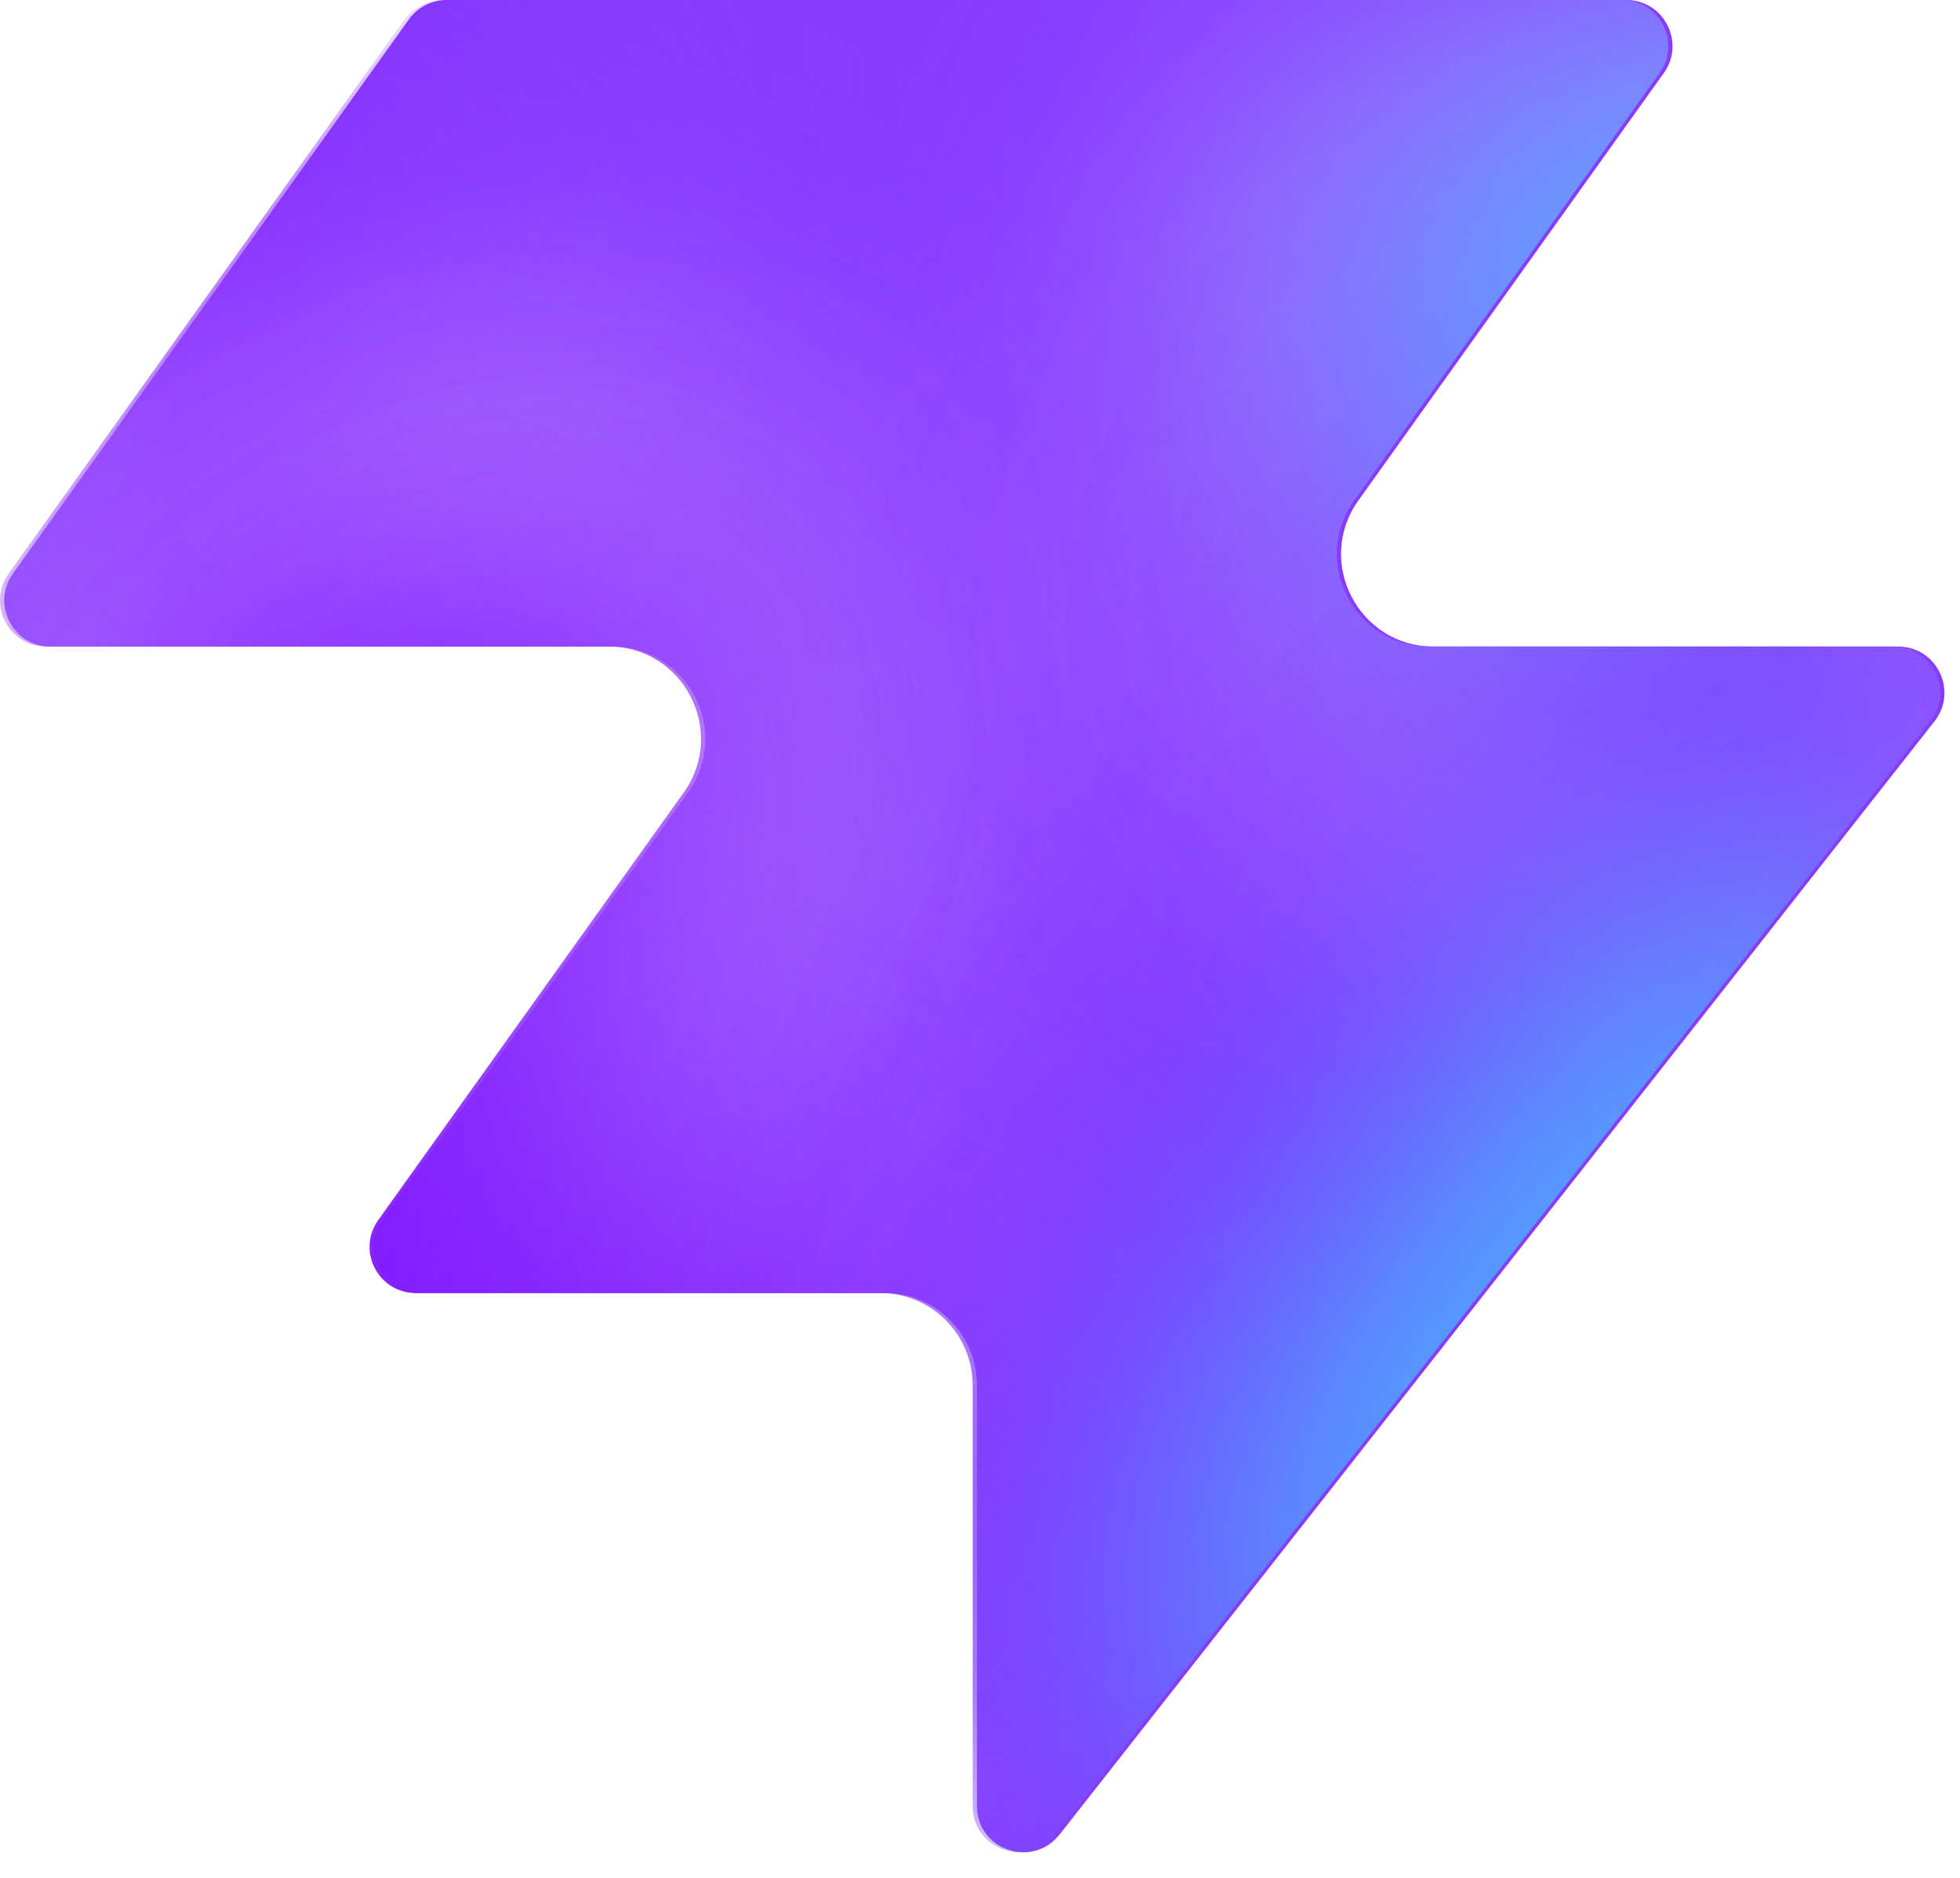
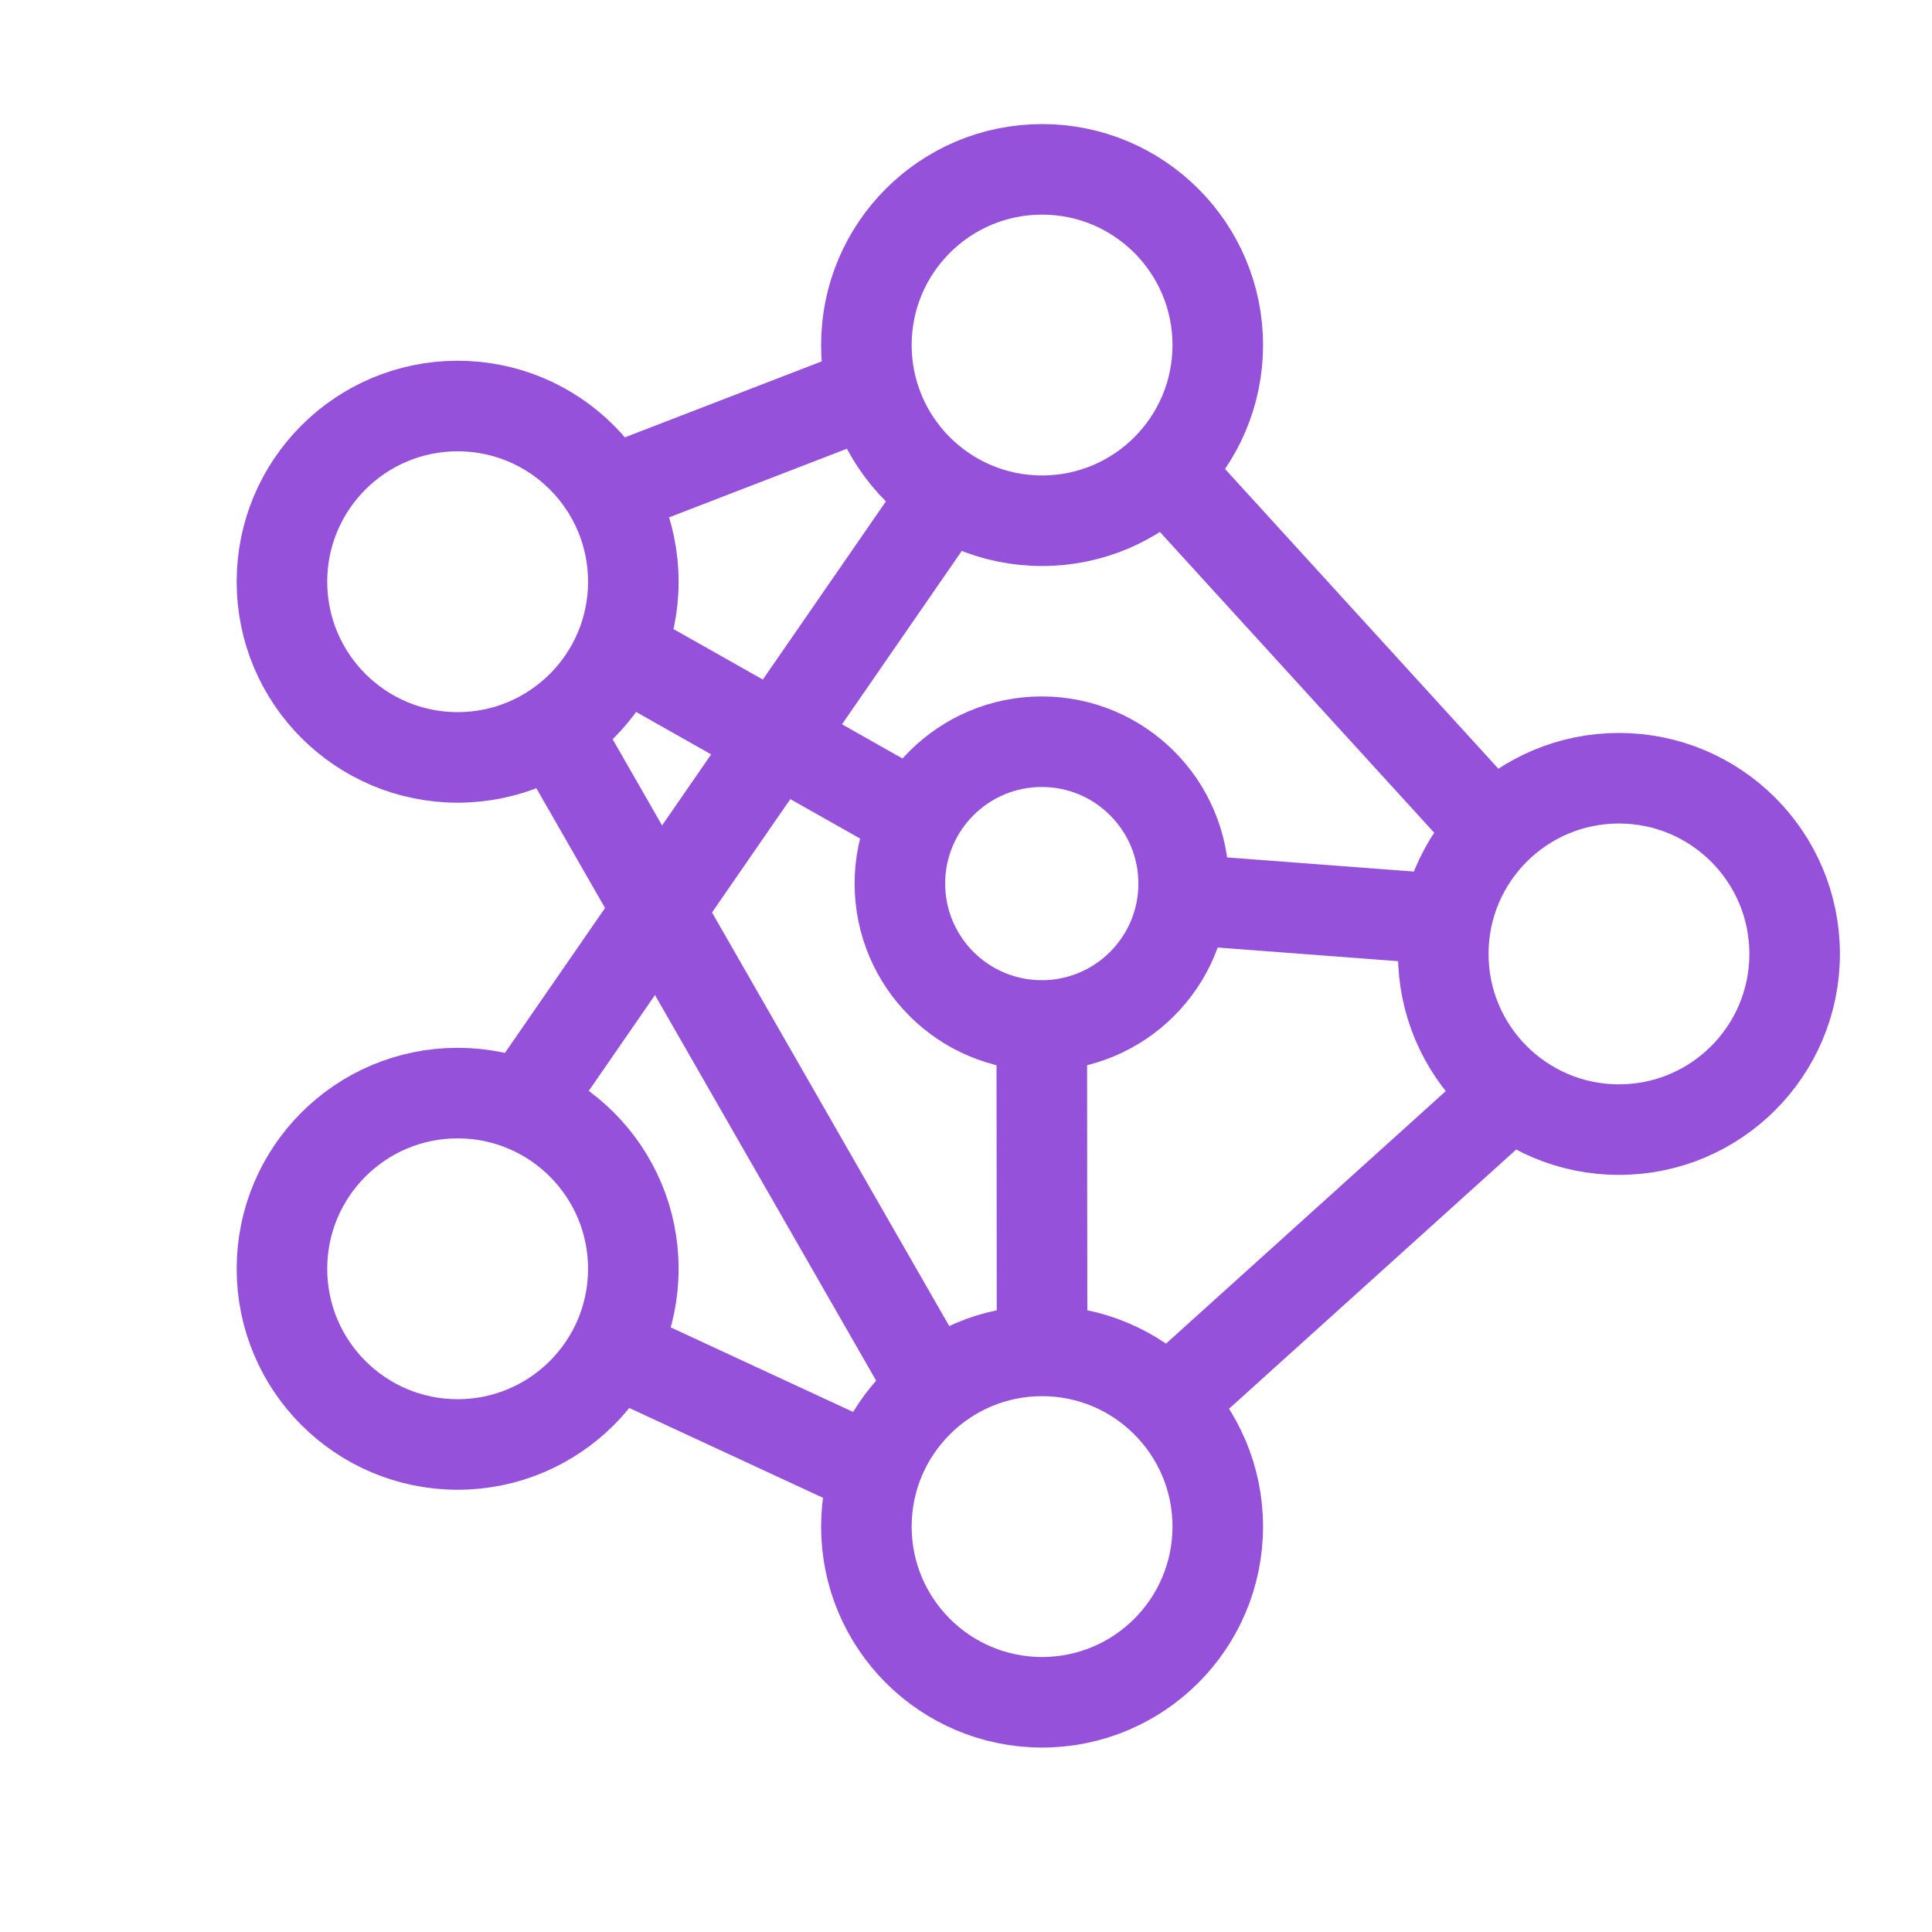
- <svg xmlns="http://www.w3.org/2000/svg" width="48" height="46" fill="none" viewBox="0 0 48 46">
-   <path fill="#863bff" d="M25.946 44.938c-.664.845-2.021.375-2.021-.698V33.937a2.26 2.26 0 0 0-2.262-2.262H10.287c-.92 0-1.456-1.04-.92-1.788l7.48-10.471c1.07-1.497 0-3.578-1.842-3.578H1.237c-.92 0-1.456-1.04-.92-1.788L10.013.474c.214-.297.556-.474.92-.474h28.894c.92 0 1.456 1.04.92 1.788l-7.48 10.471c-1.07 1.498 0 3.579 1.842 3.579h11.377c.943 0 1.473 1.088.89 1.83L25.947 44.94z" style="fill:#863bff;fill:color(display-p3 .525 .23 1);fill-opacity:1" />
-   <mask id="a" width="48" height="46" x="0" y="0" maskUnits="userSpaceOnUse" style="mask-type:alpha">
-     <path fill="#000" d="M25.842 44.938c-.664.844-2.021.375-2.021-.698V33.937a2.26 2.26 0 0 0-2.262-2.262H10.183c-.92 0-1.456-1.04-.92-1.788l7.48-10.471c1.07-1.498 0-3.579-1.842-3.579H1.133c-.92 0-1.456-1.04-.92-1.787L9.91.473c.214-.297.556-.474.92-.474h28.894c.92 0 1.456 1.04.92 1.788l-7.48 10.471c-1.07 1.498 0 3.578 1.842 3.578h11.377c.943 0 1.473 1.088.89 1.832L25.843 44.94z" style="fill:#000;fill-opacity:1" />
-   </mask>
-   <g mask="url(#a)">
-     <g filter="url(#b)">
-       <ellipse cx="5.508" cy="14.704" fill="#ede6ff" rx="5.508" ry="14.704" style="fill:#ede6ff;fill:color(display-p3 .927 .903 1);fill-opacity:1" transform="matrix(.00324 1 1 -.00324 -4.47 31.516)" />
-     </g>
-     <g filter="url(#c)">
-       <ellipse cx="10.399" cy="29.851" fill="#ede6ff" rx="10.399" ry="29.851" style="fill:#ede6ff;fill:color(display-p3 .927 .903 1);fill-opacity:1" transform="matrix(.00324 1 1 -.00324 -39.328 7.883)" />
-     </g>
-     <g filter="url(#d)">
-       <ellipse cx="5.508" cy="30.487" fill="#7e14ff" rx="5.508" ry="30.487" style="fill:#7e14ff;fill:color(display-p3 .492 .077 1);fill-opacity:1" transform="rotate(89.814 -25.913 -14.639)scale(1 -1)" />
-     </g>
-     <g filter="url(#e)">
-       <ellipse cx="5.508" cy="30.599" fill="#7e14ff" rx="5.508" ry="30.599" style="fill:#7e14ff;fill:color(display-p3 .492 .077 1);fill-opacity:1" transform="rotate(89.814 -32.644 -3.334)scale(1 -1)" />
-     </g>
-     <g filter="url(#f)">
-       <ellipse cx="5.508" cy="30.599" fill="#7e14ff" rx="5.508" ry="30.599" style="fill:#7e14ff;fill:color(display-p3 .492 .077 1);fill-opacity:1" transform="matrix(.00324 1 1 -.00324 -34.34 30.47)" />
-     </g>
-     <g filter="url(#g)">
-       <ellipse cx="14.072" cy="22.078" fill="#ede6ff" rx="14.072" ry="22.078" style="fill:#ede6ff;fill:color(display-p3 .927 .903 1);fill-opacity:1" transform="rotate(93.35 24.506 48.493)scale(-1 1)" />
-     </g>
-     <g filter="url(#h)">
-       <ellipse cx="3.47" cy="21.501" fill="#7e14ff" rx="3.47" ry="21.501" style="fill:#7e14ff;fill:color(display-p3 .492 .077 1);fill-opacity:1" transform="rotate(89.009 28.708 47.59)scale(-1 1)" />
-     </g>
-     <g filter="url(#i)">
-       <ellipse cx="3.47" cy="21.501" fill="#7e14ff" rx="3.47" ry="21.501" style="fill:#7e14ff;fill:color(display-p3 .492 .077 1);fill-opacity:1" transform="rotate(89.009 28.708 47.59)scale(-1 1)" />
-     </g>
-     <g filter="url(#j)">
-       <ellipse cx=".387" cy="8.972" fill="#7e14ff" rx="4.407" ry="29.108" style="fill:#7e14ff;fill:color(display-p3 .492 .077 1);fill-opacity:1" transform="rotate(39.51 .387 8.972)" />
-     </g>
-     <g filter="url(#k)">
-       <ellipse cx="47.523" cy="-6.092" fill="#7e14ff" rx="4.407" ry="29.108" style="fill:#7e14ff;fill:color(display-p3 .492 .077 1);fill-opacity:1" transform="rotate(37.892 47.523 -6.092)" />
-     </g>
-     <g filter="url(#l)">
-       <ellipse cx="41.412" cy="6.333" fill="#47bfff" rx="5.971" ry="9.665" style="fill:#47bfff;fill:color(display-p3 .28 .748 1);fill-opacity:1" transform="rotate(37.892 41.412 6.333)" />
-     </g>
-     <g filter="url(#m)">
-       <ellipse cx="-1.879" cy="38.332" fill="#7e14ff" rx="4.407" ry="29.108" style="fill:#7e14ff;fill:color(display-p3 .492 .077 1);fill-opacity:1" transform="rotate(37.892 -1.88 38.332)" />
-     </g>
-     <g filter="url(#n)">
-       <ellipse cx="-1.879" cy="38.332" fill="#7e14ff" rx="4.407" ry="29.108" style="fill:#7e14ff;fill:color(display-p3 .492 .077 1);fill-opacity:1" transform="rotate(37.892 -1.88 38.332)" />
-     </g>
-     <g filter="url(#o)">
-       <ellipse cx="35.651" cy="29.907" fill="#7e14ff" rx="4.407" ry="29.108" style="fill:#7e14ff;fill:color(display-p3 .492 .077 1);fill-opacity:1" transform="rotate(37.892 35.651 29.907)" />
-     </g>
-     <g filter="url(#p)">
-       <ellipse cx="38.418" cy="32.4" fill="#47bfff" rx="5.971" ry="15.297" style="fill:#47bfff;fill:color(display-p3 .28 .748 1);fill-opacity:1" transform="rotate(37.892 38.418 32.4)" />
-     </g>
+ <svg xmlns="http://www.w3.org/2000/svg" width="800px" height="800px" viewBox="0 0 64 64" stroke-width="3" stroke="#9651db" fill="none">
+   <g id="SVGRepo_bgCarrier" stroke-width="0" />
+   <g id="SVGRepo_tracerCarrier" stroke-linecap="round" stroke-linejoin="round" />
+   <g id="SVGRepo_iconCarrier">
+     <circle cx="34.52" cy="11.43" r="5.82" />
+     <circle cx="53.63" cy="31.6" r="5.82" />
+     <circle cx="34.52" cy="50.57" r="5.82" />
+     <circle cx="15.16" cy="42.03" r="5.82" />
+     <circle cx="15.16" cy="19.27" r="5.82" />
+     <circle cx="34.51" cy="29.27" r="4.7" />
+     <line x1="20.17" y1="16.3" x2="28.9" y2="12.93" />
+     <line x1="38.6" y1="15.59" x2="49.48" y2="27.52" />
+     <line x1="50.07" y1="36.2" x2="38.67" y2="46.49" />
+     <line x1="18.36" y1="24.13" x2="30.91" y2="46.01" />
+     <line x1="20.31" y1="44.74" x2="28.7" y2="48.63" />
+     <line x1="17.34" y1="36.63" x2="31.37" y2="16.32" />
+     <line x1="20.52" y1="21.55" x2="30.34" y2="27.1" />
+     <line x1="39.22" y1="29.8" x2="47.81" y2="30.45" />
+     <line x1="34.51" y1="33.98" x2="34.52" y2="44.74" />
  </g>
-   <defs>
-     <filter id="b" width="60.045" height="41.654" x="-19.77" y="16.149" color-interpolation-filters="sRGB" filterUnits="userSpaceOnUse">
-       <feFlood flood-opacity="0" result="BackgroundImageFix" />
-       <feBlend in="SourceGraphic" in2="BackgroundImageFix" result="shape" />
-       <feGaussianBlur result="effect1_foregroundBlur_2002_17158" stdDeviation="7.659" />
-     </filter>
-     <filter id="c" width="90.34" height="51.437" x="-54.613" y="-7.533" color-interpolation-filters="sRGB" filterUnits="userSpaceOnUse">
-       <feFlood flood-opacity="0" result="BackgroundImageFix" />
-       <feBlend in="SourceGraphic" in2="BackgroundImageFix" result="shape" />
-       <feGaussianBlur result="effect1_foregroundBlur_2002_17158" stdDeviation="7.659" />
-     </filter>
-     <filter id="d" width="79.355" height="29.4" x="-49.64" y="2.03" color-interpolation-filters="sRGB" filterUnits="userSpaceOnUse">
-       <feFlood flood-opacity="0" result="BackgroundImageFix" />
-       <feBlend in="SourceGraphic" in2="BackgroundImageFix" result="shape" />
-       <feGaussianBlur result="effect1_foregroundBlur_2002_17158" stdDeviation="4.596" />
-     </filter>
-     <filter id="e" width="79.579" height="29.4" x="-45.045" y="20.029" color-interpolation-filters="sRGB" filterUnits="userSpaceOnUse">
-       <feFlood flood-opacity="0" result="BackgroundImageFix" />
-       <feBlend in="SourceGraphic" in2="BackgroundImageFix" result="shape" />
-       <feGaussianBlur result="effect1_foregroundBlur_2002_17158" stdDeviation="4.596" />
-     </filter>
-     <filter id="f" width="79.579" height="29.4" x="-43.513" y="21.178" color-interpolation-filters="sRGB" filterUnits="userSpaceOnUse">
-       <feFlood flood-opacity="0" result="BackgroundImageFix" />
-       <feBlend in="SourceGraphic" in2="BackgroundImageFix" result="shape" />
-       <feGaussianBlur result="effect1_foregroundBlur_2002_17158" stdDeviation="4.596" />
-     </filter>
-     <filter id="g" width="74.749" height="58.852" x="15.756" y="-17.901" color-interpolation-filters="sRGB" filterUnits="userSpaceOnUse">
-       <feFlood flood-opacity="0" result="BackgroundImageFix" />
-       <feBlend in="SourceGraphic" in2="BackgroundImageFix" result="shape" />
-       <feGaussianBlur result="effect1_foregroundBlur_2002_17158" stdDeviation="7.659" />
-     </filter>
-     <filter id="h" width="61.377" height="25.362" x="23.548" y="2.284" color-interpolation-filters="sRGB" filterUnits="userSpaceOnUse">
-       <feFlood flood-opacity="0" result="BackgroundImageFix" />
-       <feBlend in="SourceGraphic" in2="BackgroundImageFix" result="shape" />
-       <feGaussianBlur result="effect1_foregroundBlur_2002_17158" stdDeviation="4.596" />
-     </filter>
-     <filter id="i" width="61.377" height="25.362" x="23.548" y="2.284" color-interpolation-filters="sRGB" filterUnits="userSpaceOnUse">
-       <feFlood flood-opacity="0" result="BackgroundImageFix" />
-       <feBlend in="SourceGraphic" in2="BackgroundImageFix" result="shape" />
-       <feGaussianBlur result="effect1_foregroundBlur_2002_17158" stdDeviation="4.596" />
-     </filter>
-     <filter id="j" width="56.045" height="63.649" x="-27.636" y="-22.853" color-interpolation-filters="sRGB" filterUnits="userSpaceOnUse">
-       <feFlood flood-opacity="0" result="BackgroundImageFix" />
-       <feBlend in="SourceGraphic" in2="BackgroundImageFix" result="shape" />
-       <feGaussianBlur result="effect1_foregroundBlur_2002_17158" stdDeviation="4.596" />
-     </filter>
-     <filter id="k" width="54.814" height="64.646" x="20.116" y="-38.415" color-interpolation-filters="sRGB" filterUnits="userSpaceOnUse">
-       <feFlood flood-opacity="0" result="BackgroundImageFix" />
-       <feBlend in="SourceGraphic" in2="BackgroundImageFix" result="shape" />
-       <feGaussianBlur result="effect1_foregroundBlur_2002_17158" stdDeviation="4.596" />
-     </filter>
-     <filter id="l" width="33.541" height="35.313" x="24.641" y="-11.323" color-interpolation-filters="sRGB" filterUnits="userSpaceOnUse">
-       <feFlood flood-opacity="0" result="BackgroundImageFix" />
-       <feBlend in="SourceGraphic" in2="BackgroundImageFix" result="shape" />
-       <feGaussianBlur result="effect1_foregroundBlur_2002_17158" stdDeviation="4.596" />
-     </filter>
-     <filter id="m" width="54.814" height="64.646" x="-29.286" y="6.009" color-interpolation-filters="sRGB" filterUnits="userSpaceOnUse">
-       <feFlood flood-opacity="0" result="BackgroundImageFix" />
-       <feBlend in="SourceGraphic" in2="BackgroundImageFix" result="shape" />
-       <feGaussianBlur result="effect1_foregroundBlur_2002_17158" stdDeviation="4.596" />
-     </filter>
-     <filter id="n" width="54.814" height="64.646" x="-29.286" y="6.009" color-interpolation-filters="sRGB" filterUnits="userSpaceOnUse">
-       <feFlood flood-opacity="0" result="BackgroundImageFix" />
-       <feBlend in="SourceGraphic" in2="BackgroundImageFix" result="shape" />
-       <feGaussianBlur result="effect1_foregroundBlur_2002_17158" stdDeviation="4.596" />
-     </filter>
-     <filter id="o" width="54.814" height="64.646" x="8.244" y="-2.416" color-interpolation-filters="sRGB" filterUnits="userSpaceOnUse">
-       <feFlood flood-opacity="0" result="BackgroundImageFix" />
-       <feBlend in="SourceGraphic" in2="BackgroundImageFix" result="shape" />
-       <feGaussianBlur result="effect1_foregroundBlur_2002_17158" stdDeviation="4.596" />
-     </filter>
-     <filter id="p" width="39.409" height="43.623" x="18.713" y="10.588" color-interpolation-filters="sRGB" filterUnits="userSpaceOnUse">
-       <feFlood flood-opacity="0" result="BackgroundImageFix" />
-       <feBlend in="SourceGraphic" in2="BackgroundImageFix" result="shape" />
-       <feGaussianBlur result="effect1_foregroundBlur_2002_17158" stdDeviation="4.596" />
-     </filter>
-   </defs>
</svg>
